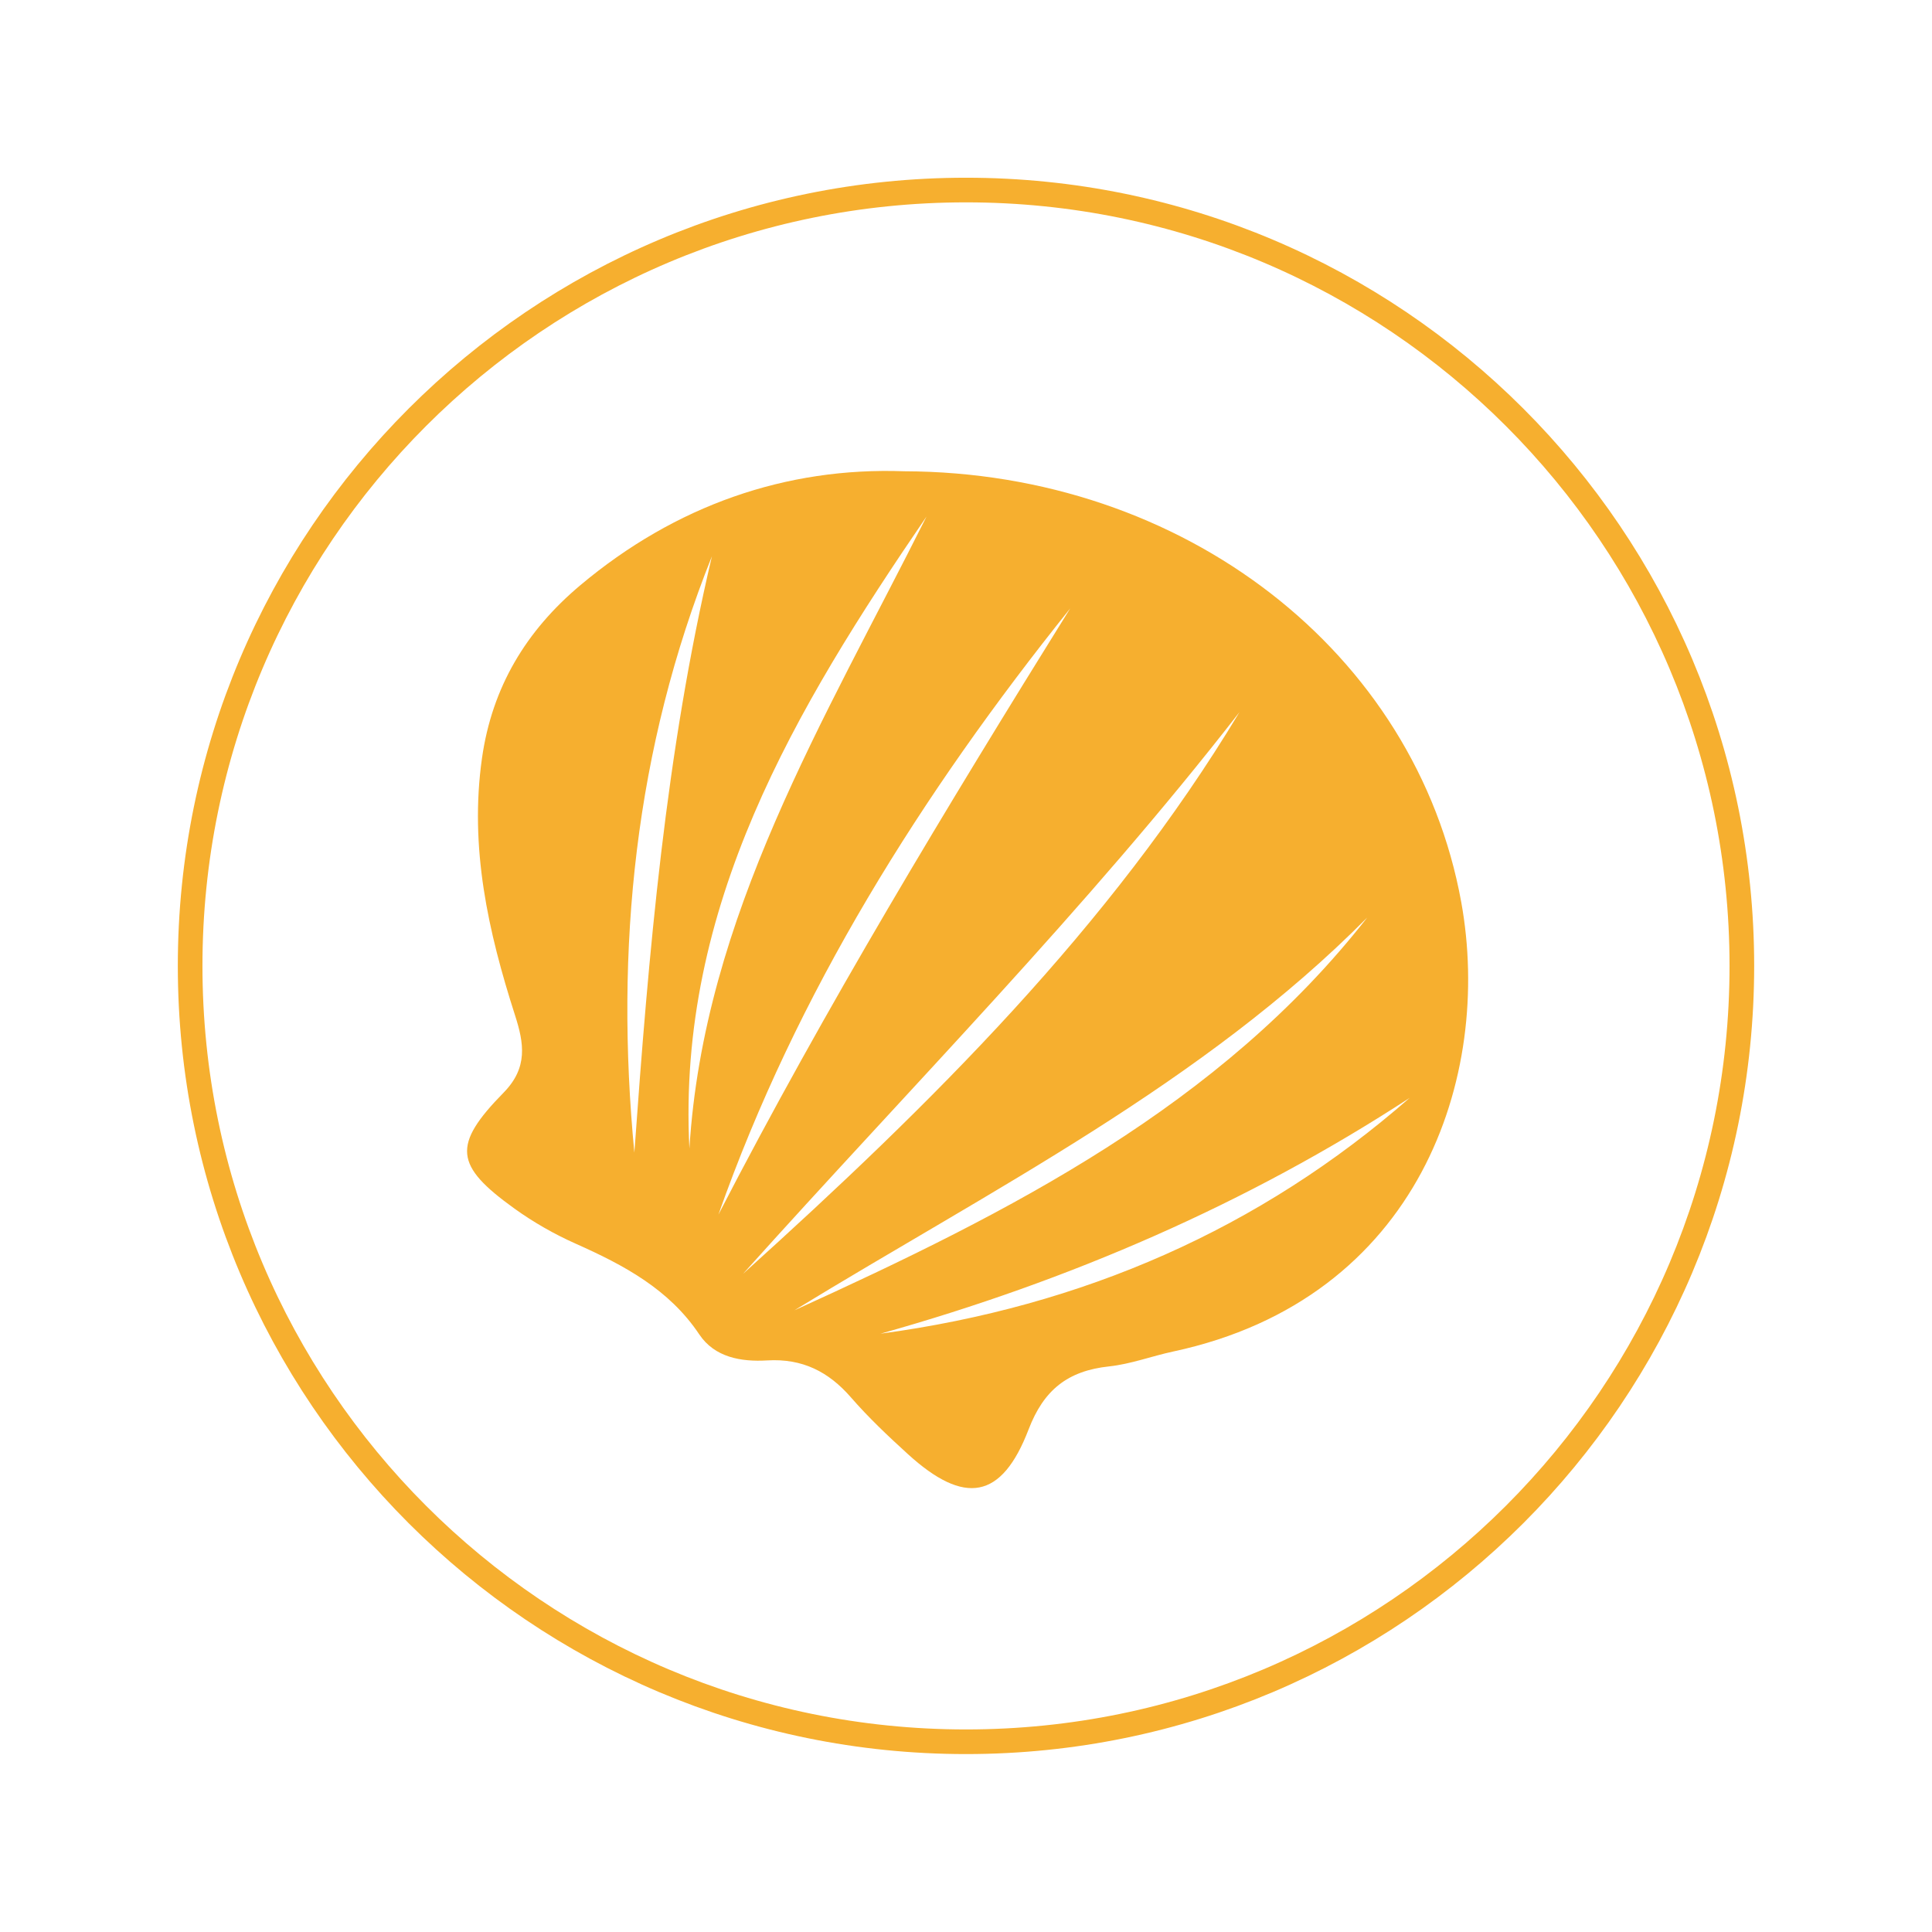
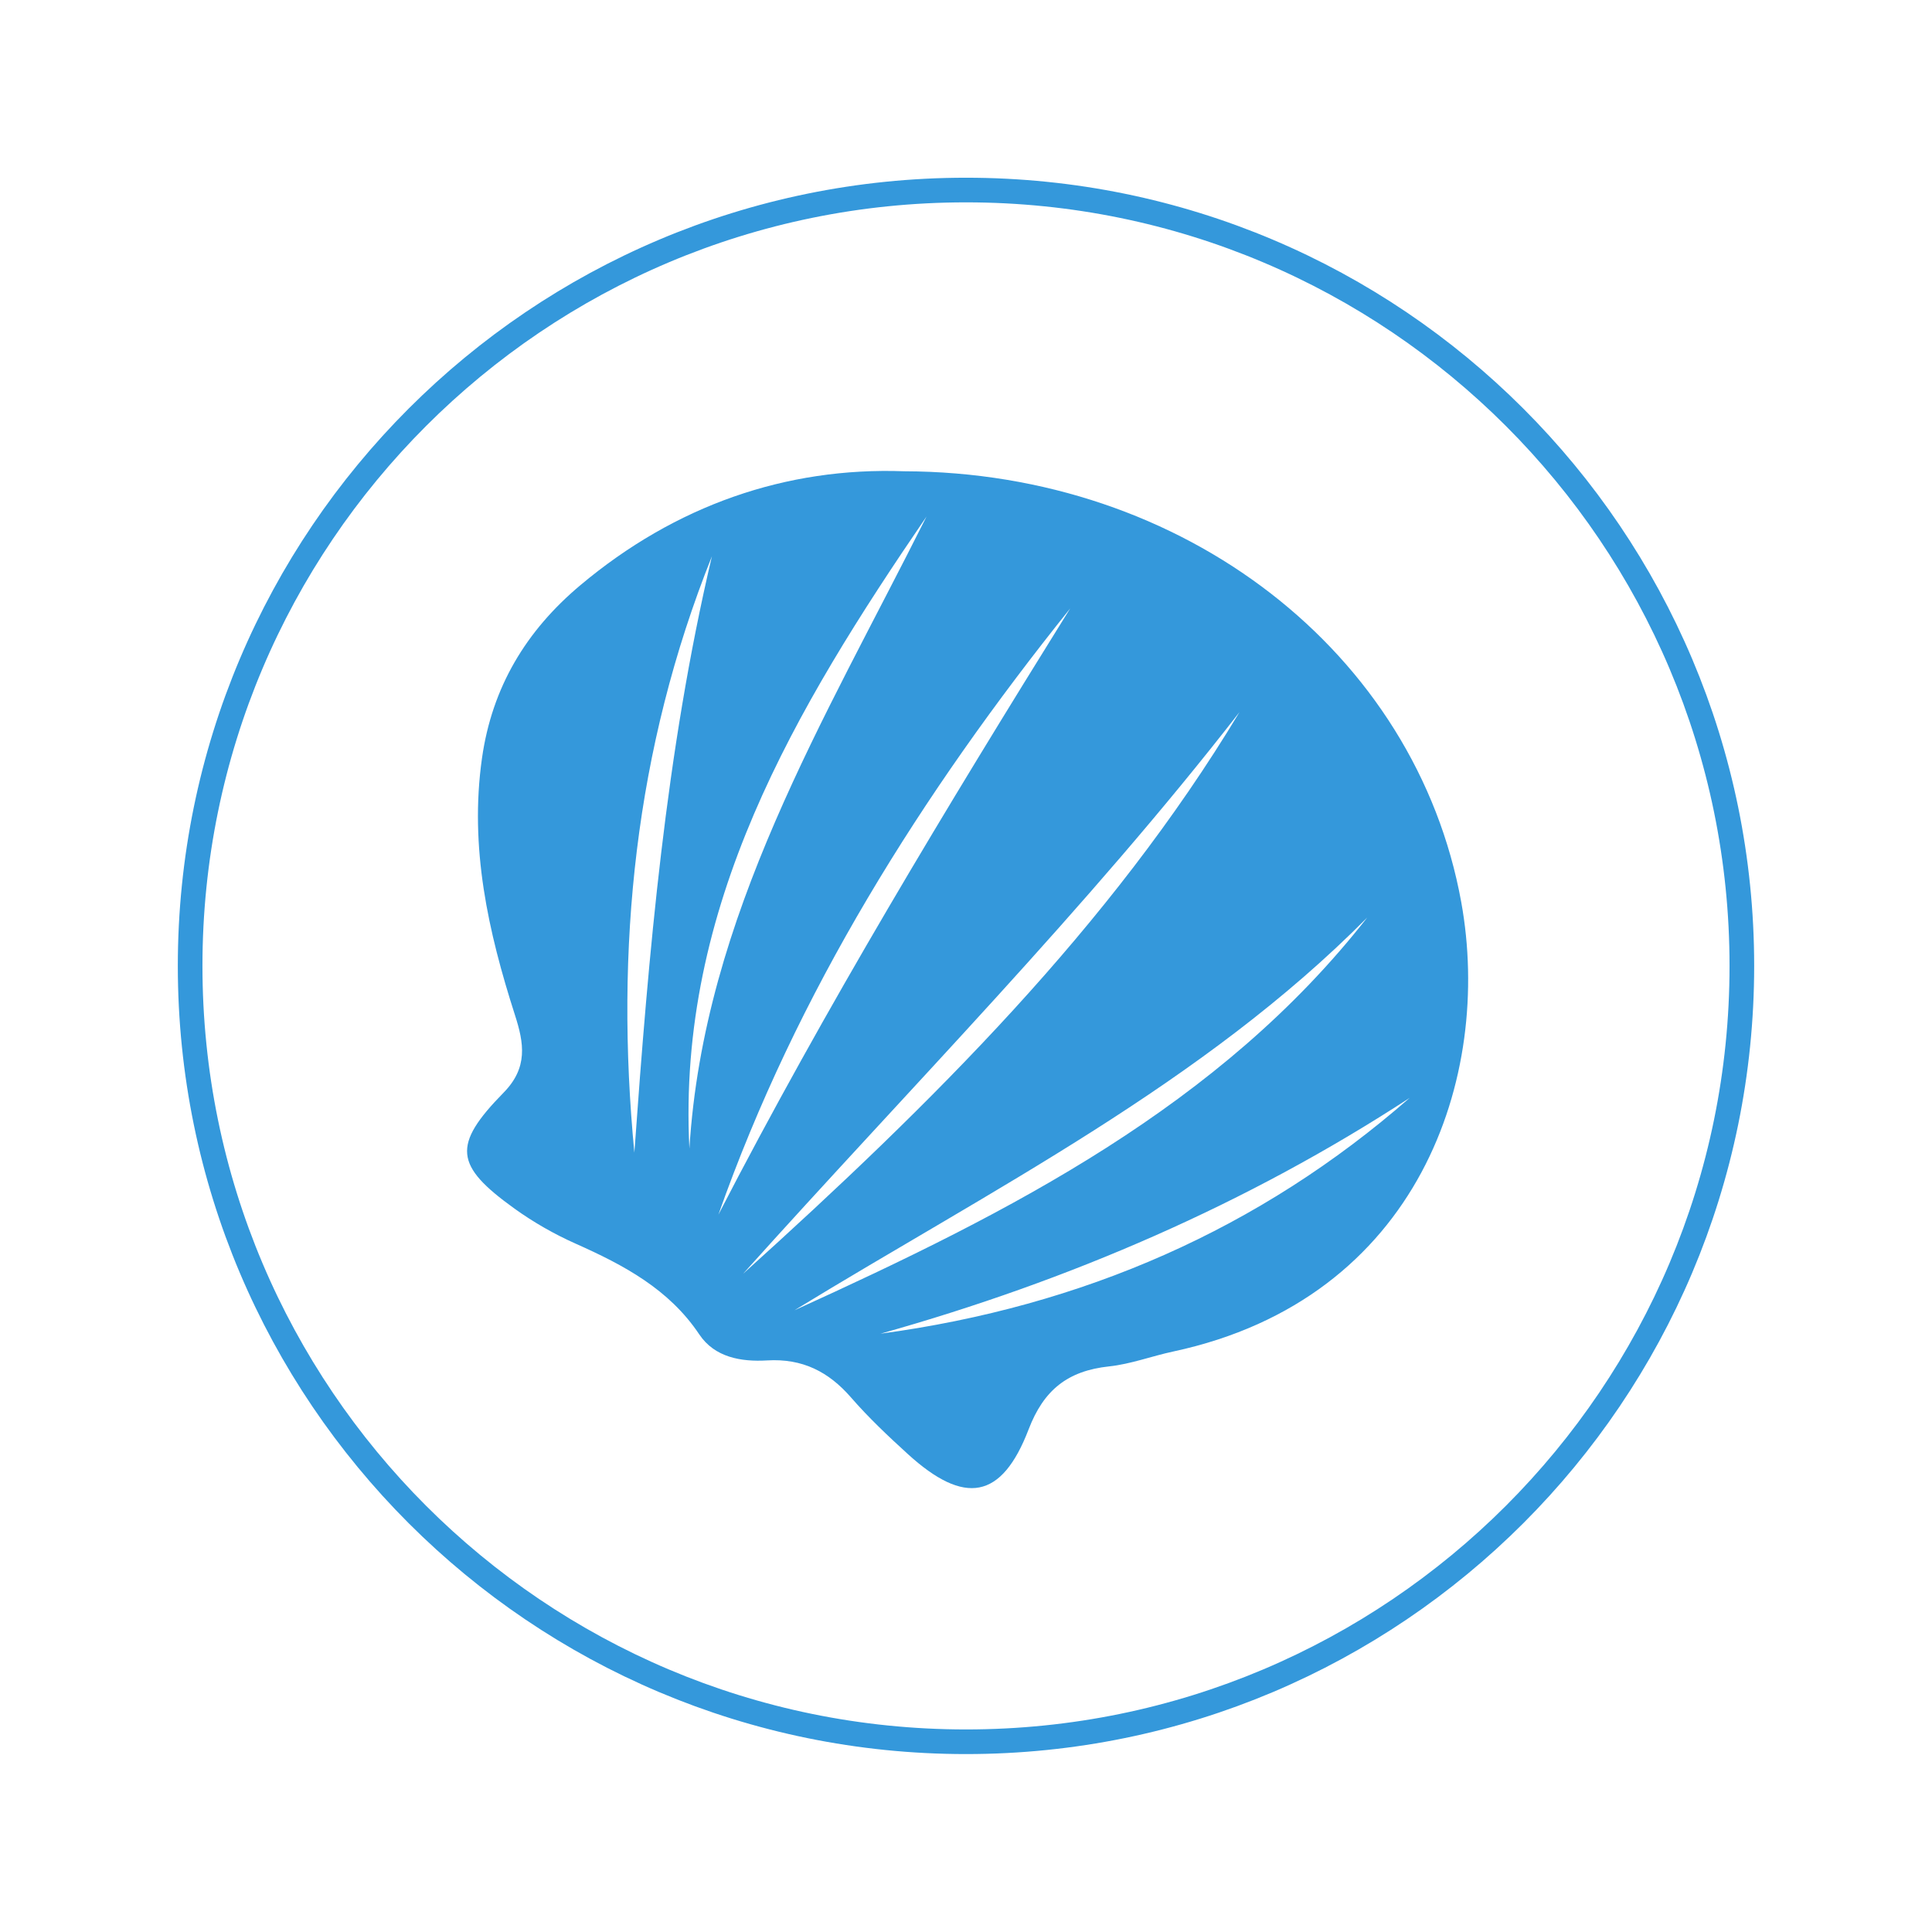
<svg xmlns="http://www.w3.org/2000/svg" id="svg2" version="1.1" xml:space="preserve" width="125.013" height="125" viewBox="0 0 125.013 125">
  <defs id="defs6">
    <clipPath clipPathUnits="userSpaceOnUse" id="clipPath16">
      <path d="m 0,100 100.01,0 0,-100 L 0,0 0,100 Z" id="path18" />
    </clipPath>
  </defs>
  <g id="g10" transform="matrix(1.25,0,0,-1.25,0,125)">
    <g id="g12">
      <g id="g14" clip-path="url(#clipPath16)">
        <g id="g20" transform="translate(75.6428,53.2946)">
-           <path d="m 0,0 c 1.63,-8.999 -2.154,-20.524 -14.907,-23.255 -1.112,-0.238 -2.198,-0.651 -3.32,-0.771 -2.15,-0.23 -3.388,-1.22 -4.17,-3.262 -1.392,-3.632 -3.318,-3.95 -6.254,-1.274 -1.023,0.931 -2.035,1.887 -2.938,2.926 -1.158,1.333 -2.513,2.028 -4.343,1.919 -1.348,-0.08 -2.717,0.156 -3.512,1.346 -1.563,2.34 -3.902,3.586 -6.4,4.698 -1.108,0.493 -2.183,1.108 -3.163,1.812 -3.105,2.232 -3.24,3.279 -0.564,6.009 1.268,1.293 1.053,2.557 0.589,4.001 -1.392,4.332 -2.367,8.69 -1.711,13.307 0.523,3.681 2.284,6.598 5.091,8.955 4.921,4.131 10.653,6.123 16.765,5.899 C -14.365,22.27 -2.345,12.945 0,0 m -37.177,-19.232 c 9.739,8.784 18.998,17.943 25.697,29.075 -7.929,-10.212 -17.061,-19.45 -25.697,-29.075 m 16.934,34.444 c -7.717,-9.626 -14.163,-19.899 -18.212,-31.384 5.54,10.735 11.812,21.092 18.212,31.384 M -4.869,-0.792 c -8.499,-8.578 -19.384,-14.051 -29.649,-20.33 11.184,5.084 22.036,10.599 29.649,20.33 m -22.813,20.758 c -6.817,-9.977 -12.915,-20.2 -12.274,-32.716 0.742,12.04 7.015,22.207 12.274,32.716 M -38.79,17.91 c -3.997,-9.989 -5.026,-20.319 -4.015,-30.872 0.741,10.364 1.62,20.701 4.015,30.872 m 8.729,-40.243 c 10.487,1.415 19.645,5.43 27.391,12.207 -8.408,-5.482 -17.588,-9.454 -27.391,-12.207" style="fill:#f6af2f;fill-opacity:1;fill-rule:nonzero;stroke:none" id="path22" />
+           <path d="m 0,0 c 1.63,-8.999 -2.154,-20.524 -14.907,-23.255 -1.112,-0.238 -2.198,-0.651 -3.32,-0.771 -2.15,-0.23 -3.388,-1.22 -4.17,-3.262 -1.392,-3.632 -3.318,-3.95 -6.254,-1.274 -1.023,0.931 -2.035,1.887 -2.938,2.926 -1.158,1.333 -2.513,2.028 -4.343,1.919 -1.348,-0.08 -2.717,0.156 -3.512,1.346 -1.563,2.34 -3.902,3.586 -6.4,4.698 -1.108,0.493 -2.183,1.108 -3.163,1.812 -3.105,2.232 -3.24,3.279 -0.564,6.009 1.268,1.293 1.053,2.557 0.589,4.001 -1.392,4.332 -2.367,8.69 -1.711,13.307 0.523,3.681 2.284,6.598 5.091,8.955 4.921,4.131 10.653,6.123 16.765,5.899 C -14.365,22.27 -2.345,12.945 0,0 m -37.177,-19.232 c 9.739,8.784 18.998,17.943 25.697,29.075 -7.929,-10.212 -17.061,-19.45 -25.697,-29.075 m 16.934,34.444 c -7.717,-9.626 -14.163,-19.899 -18.212,-31.384 5.54,10.735 11.812,21.092 18.212,31.384 M -4.869,-0.792 c -8.499,-8.578 -19.384,-14.051 -29.649,-20.33 11.184,5.084 22.036,10.599 29.649,20.33 m -22.813,20.758 c -6.817,-9.977 -12.915,-20.2 -12.274,-32.716 0.742,12.04 7.015,22.207 12.274,32.716 M -38.79,17.91 c -3.997,-9.989 -5.026,-20.319 -4.015,-30.872 0.741,10.364 1.62,20.701 4.015,30.872 m 8.729,-40.243 c 10.487,1.415 19.645,5.43 27.391,12.207 -8.408,-5.482 -17.588,-9.454 -27.391,-12.207" style="fill:#3498db;fill-opacity:1;fill-rule:nonzero;stroke:none" id="path22" />
        </g>
        <g id="g24" transform="translate(90.1675,50.0005)">
-           <path d="m 0,0 c 0,-22.181 -17.981,-40.163 -40.162,-40.163 -22.182,0 -40.163,17.982 -40.163,40.163 0,22.181 17.981,40.162 40.163,40.162 C -17.981,40.162 0,22.181 0,0 Z" style="fill:none;stroke:#f6af2f;stroke-width:1.275;stroke-linecap:butt;stroke-linejoin:miter;stroke-miterlimit:10;stroke-dasharray:none;stroke-opacity:1" id="path26" />
+           <path d="m 0,0 c 0,-22.181 -17.981,-40.163 -40.162,-40.163 -22.182,0 -40.163,17.982 -40.163,40.163 0,22.181 17.981,40.162 40.163,40.162 C -17.981,40.162 0,22.181 0,0 Z" style="fill:none;stroke:#3498db;stroke-width:1.275;stroke-linecap:butt;stroke-linejoin:miter;stroke-miterlimit:10;stroke-dasharray:none;stroke-opacity:1" id="path26" />
        </g>
      </g>
    </g>
  </g>
</svg>
